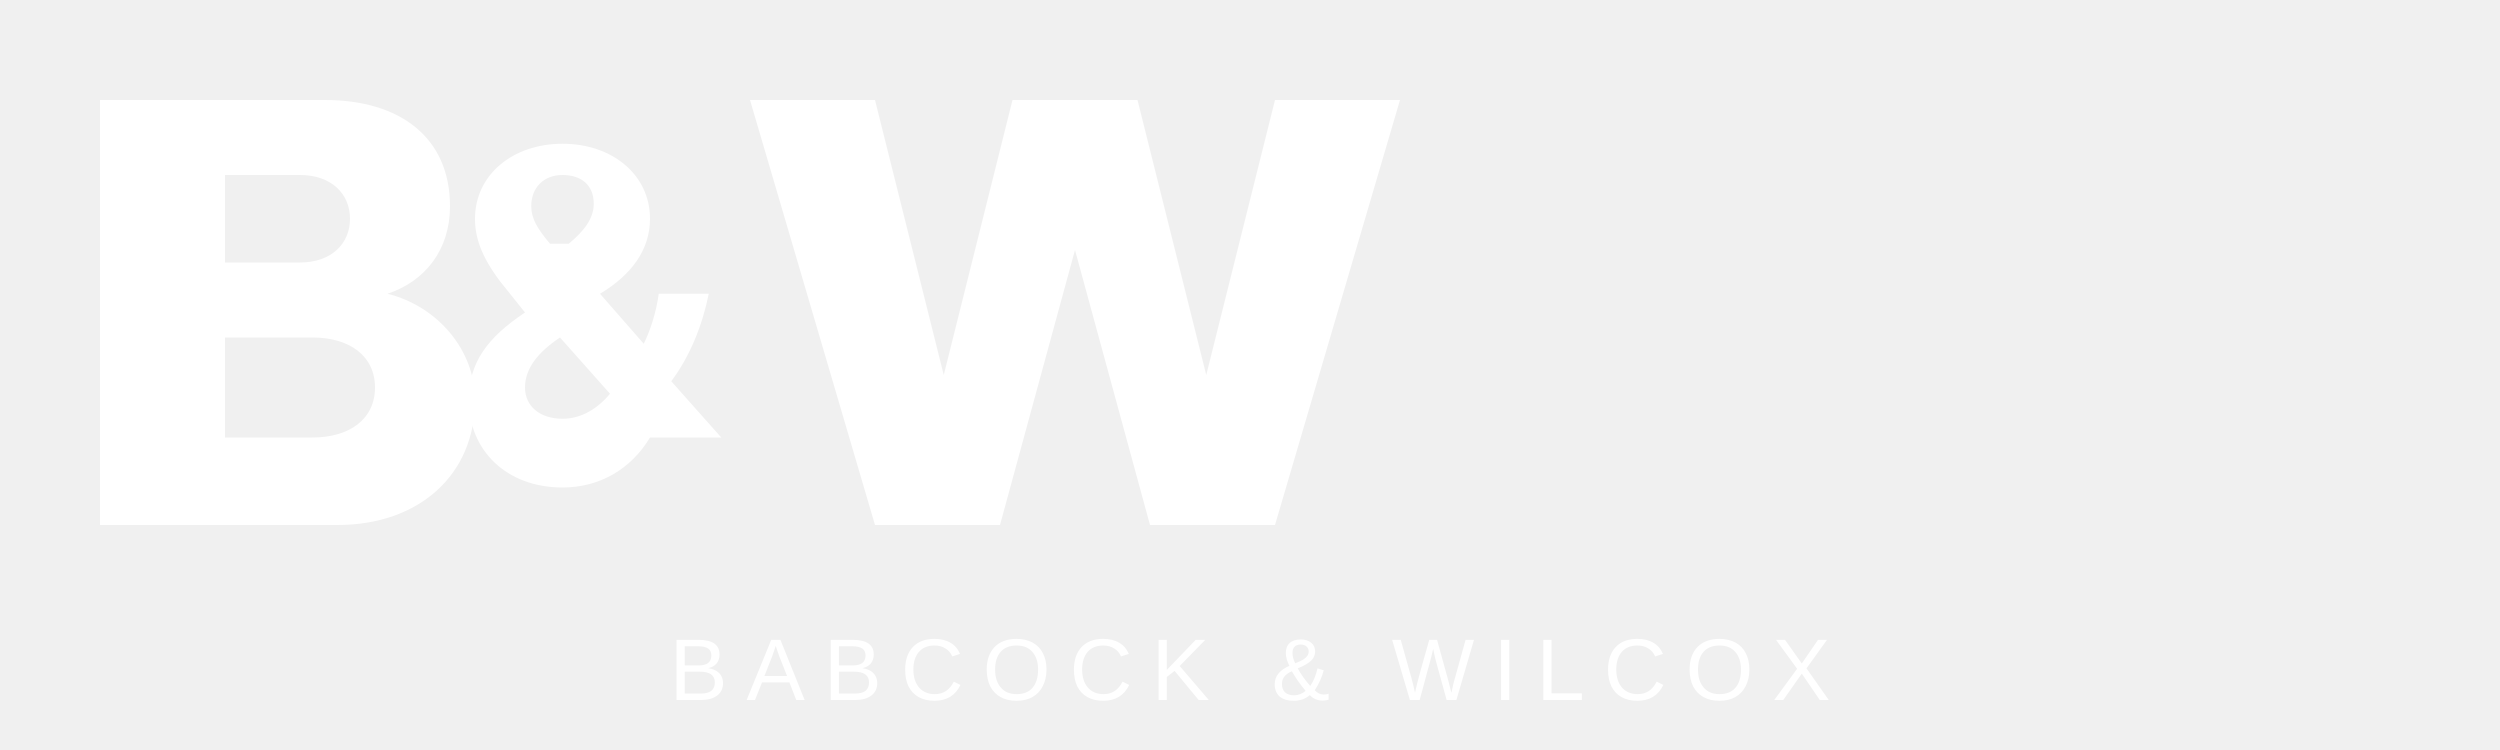
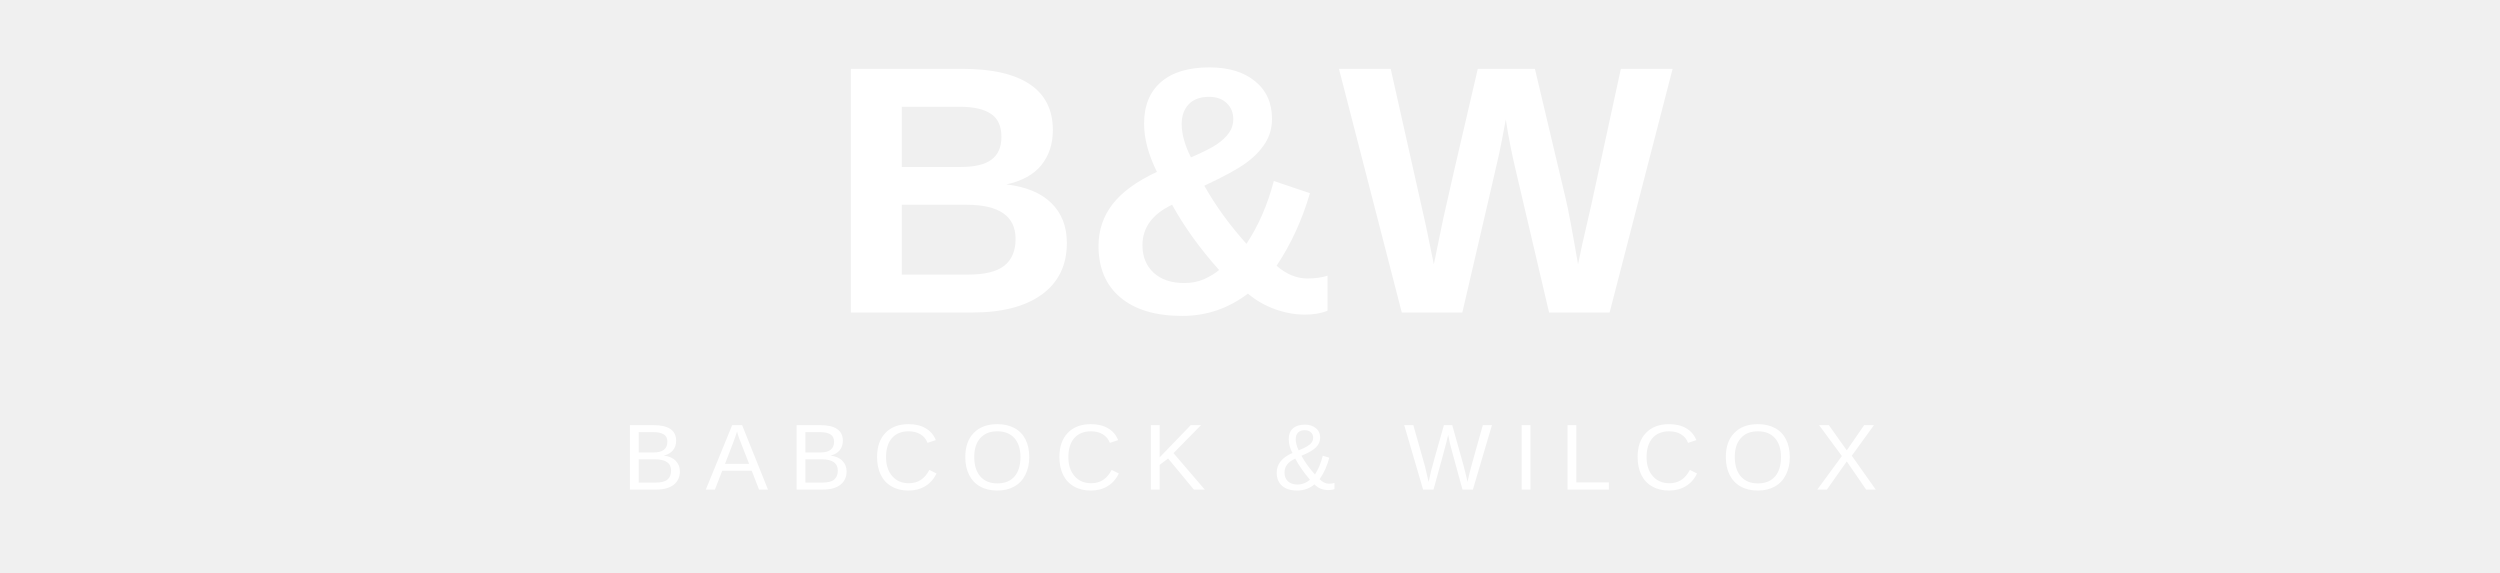
- <svg xmlns="http://www.w3.org/2000/svg" viewBox="0 0 200 60" fill="#FFFFFF">
-   <g>
-     <path d="M8 8h18c6 0 10 3 10 8.5 0 3.5-2 6-5 7 4 1 7 4.5 7 8.5 0 6-4.5 10-11 10H8V8zm10 13h6c2.5 0 4-1.5 4-3.5S26.5 14 24 14h-6v7zm0 14h7c3 0 5-1.5 5-4s-2-4-5-4h-7v8z" />
-     <path d="M52 35c-1.5 2.5-4 4-7 4-4.5 0-7.5-3-7.5-7 0-3 1.5-5 4.5-7l-2-2.5c-1.5-2-2-3.5-2-5 0-3.5 3-6 7-6s7 2.5 7 6c0 2.5-1.5 4.5-4 6l3.5 4c.5-1 1-2.5 1.2-4h4c-.5 2.5-1.5 5-3 7l4 4.5h-5L52 35zm-7-1.5c1.5 0 2.8-.8 3.8-2l-4-4.5c-1.8 1.2-2.8 2.5-2.8 4 0 1.5 1.2 2.5 3 2.5zm.5-14c1.2-1 2-2 2-3.2 0-1.5-1-2.3-2.5-2.3s-2.5 1-2.5 2.5c0 1 .5 1.8 1.5 3h1.5z" />
-     <path d="M60 8h10l5.5 22 5.5-22h10l5.5 22L102 8h10l-10 34h-10l-6-22-6 22H70L60 8z" />
-   </g>
-   <text x="100" y="56" text-anchor="middle" font-family="Arial, Helvetica, sans-serif" font-weight="400" font-size="7" letter-spacing="1.5" fill="#FFFFFF">BABCOCK &amp; WILCOX</text>
+ <svg xmlns="http://www.w3.org/2000/svg" viewBox="0 0 240 55" fill="#FFFFFF">
+   <text x="120" y="30" text-anchor="middle" font-family="Arial, Helvetica, sans-serif" font-weight="bold" font-size="34" fill="white">B&amp;W</text>
+   <text x="120" y="47" text-anchor="middle" font-family="Arial, Helvetica, sans-serif" font-weight="400" font-size="9" letter-spacing="2" fill="white">BABCOCK &amp; WILCOX</text>
</svg>
